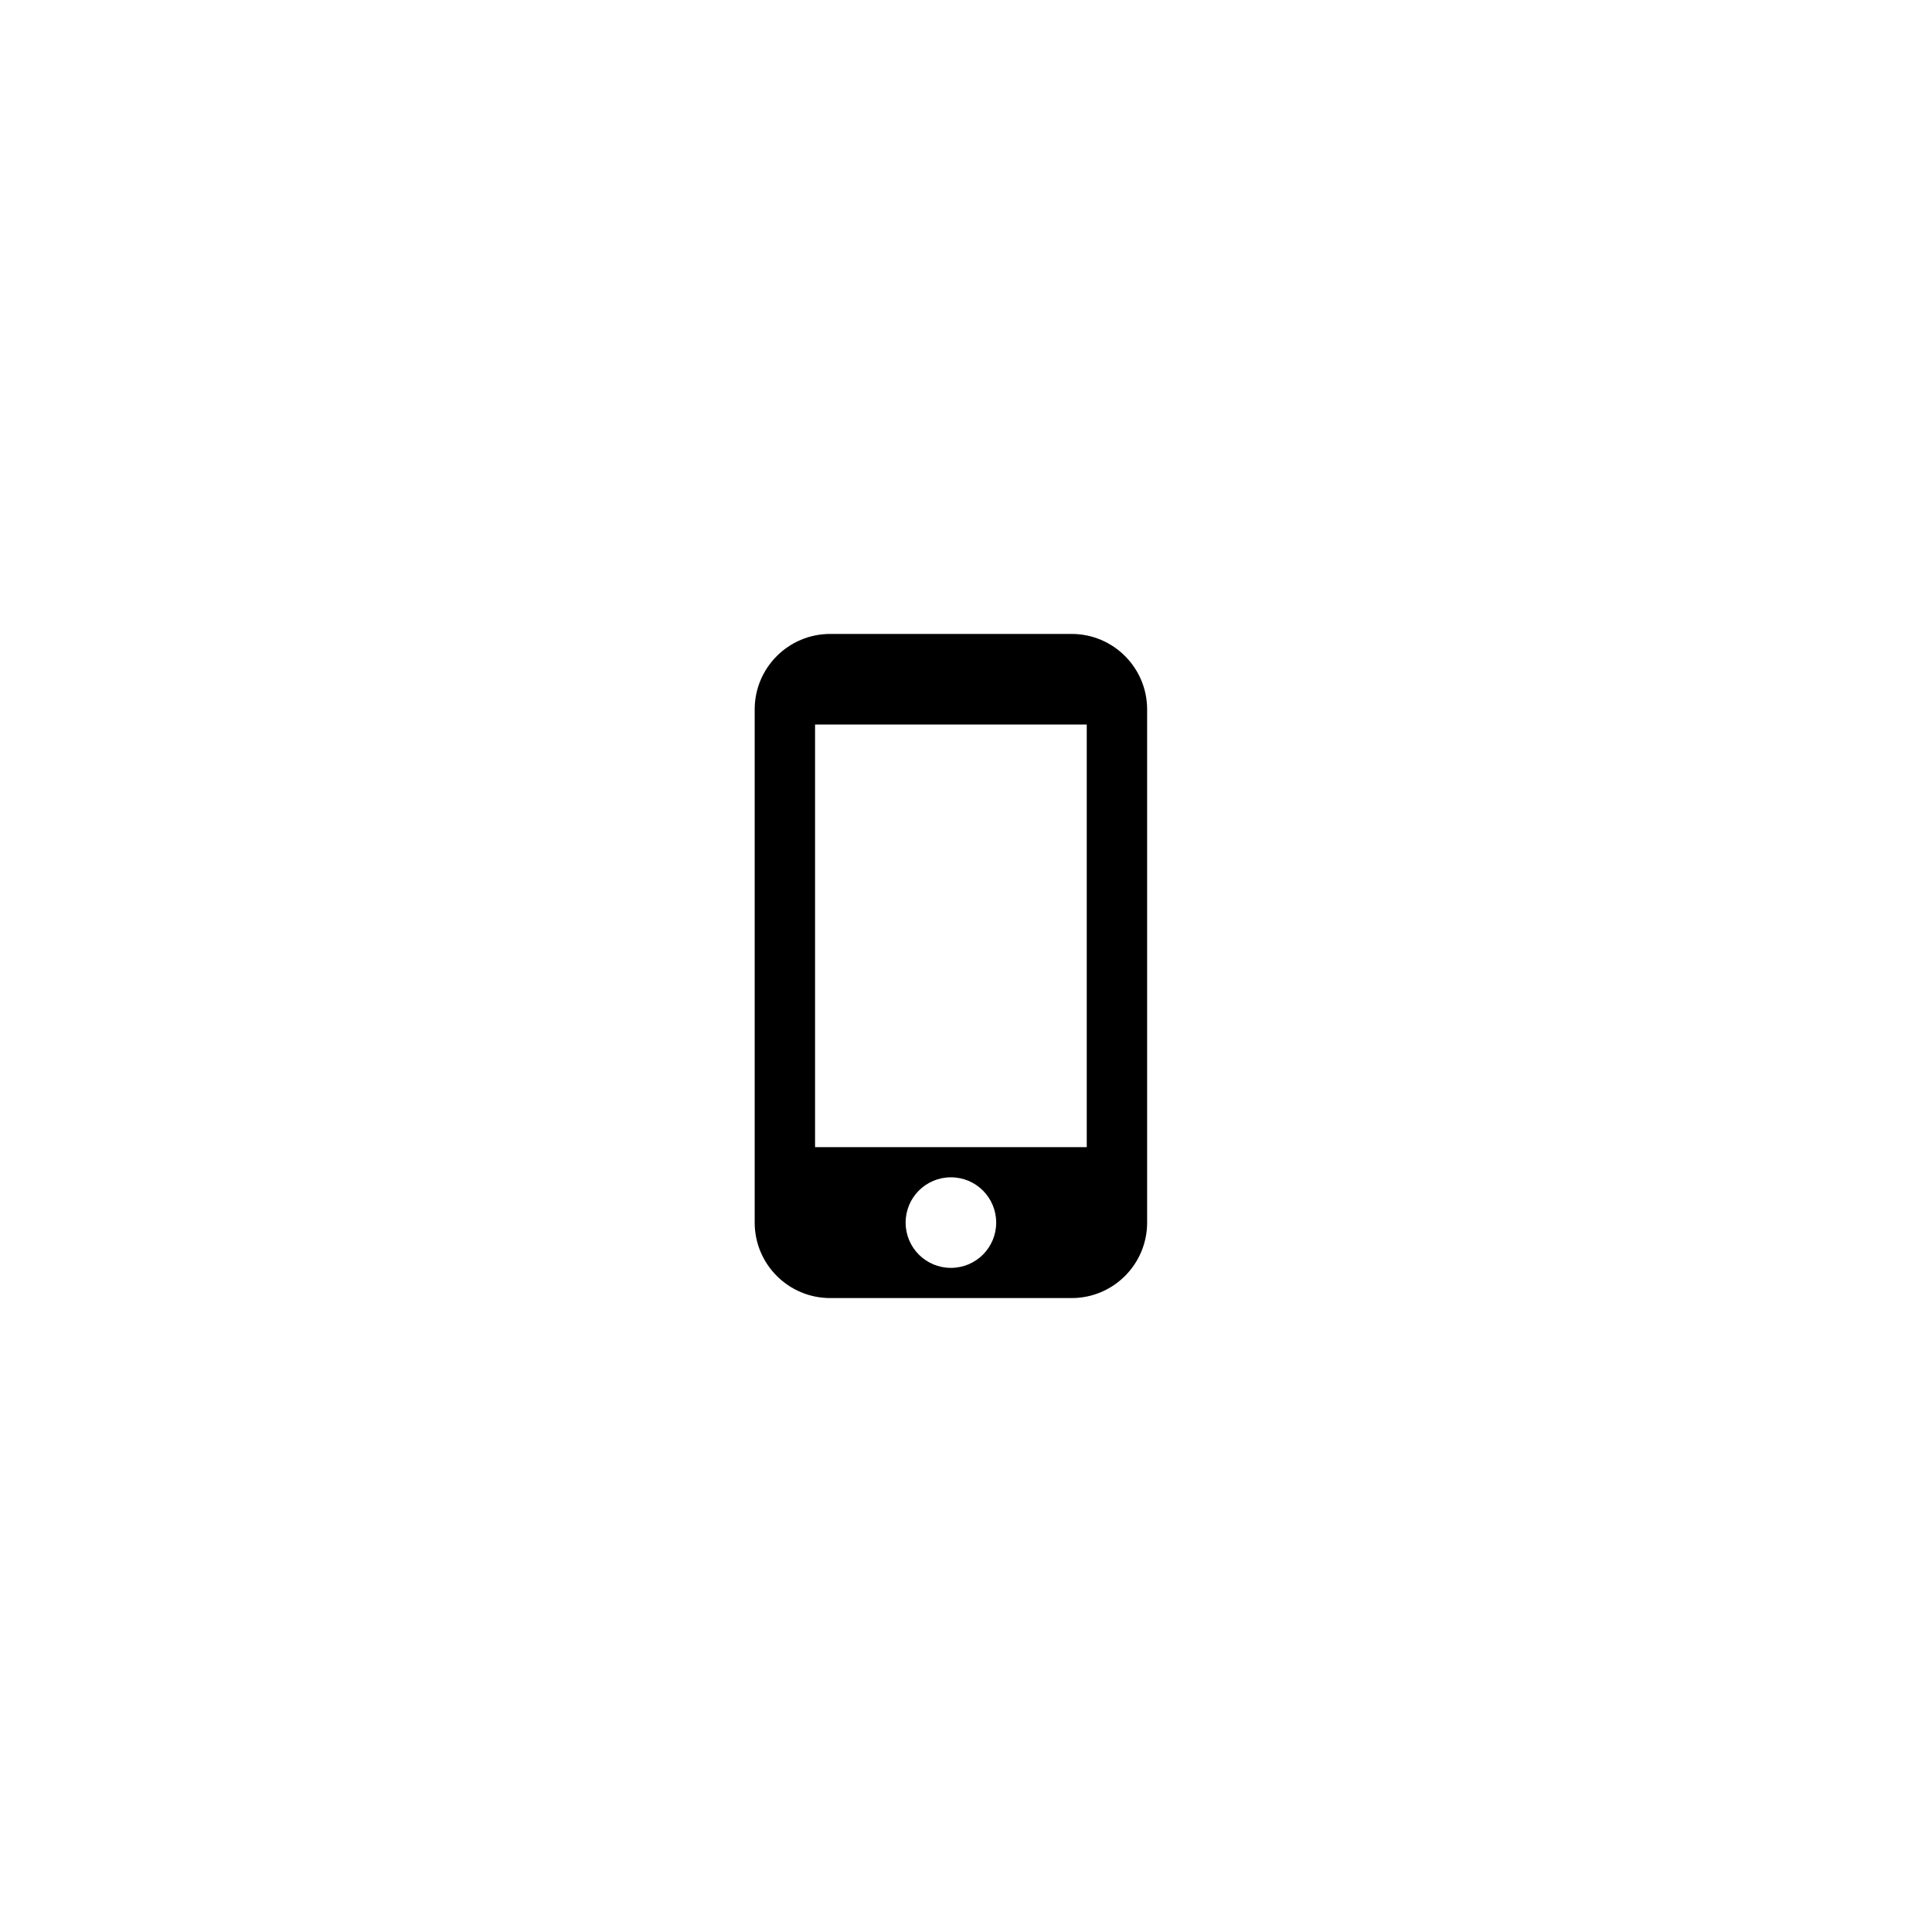
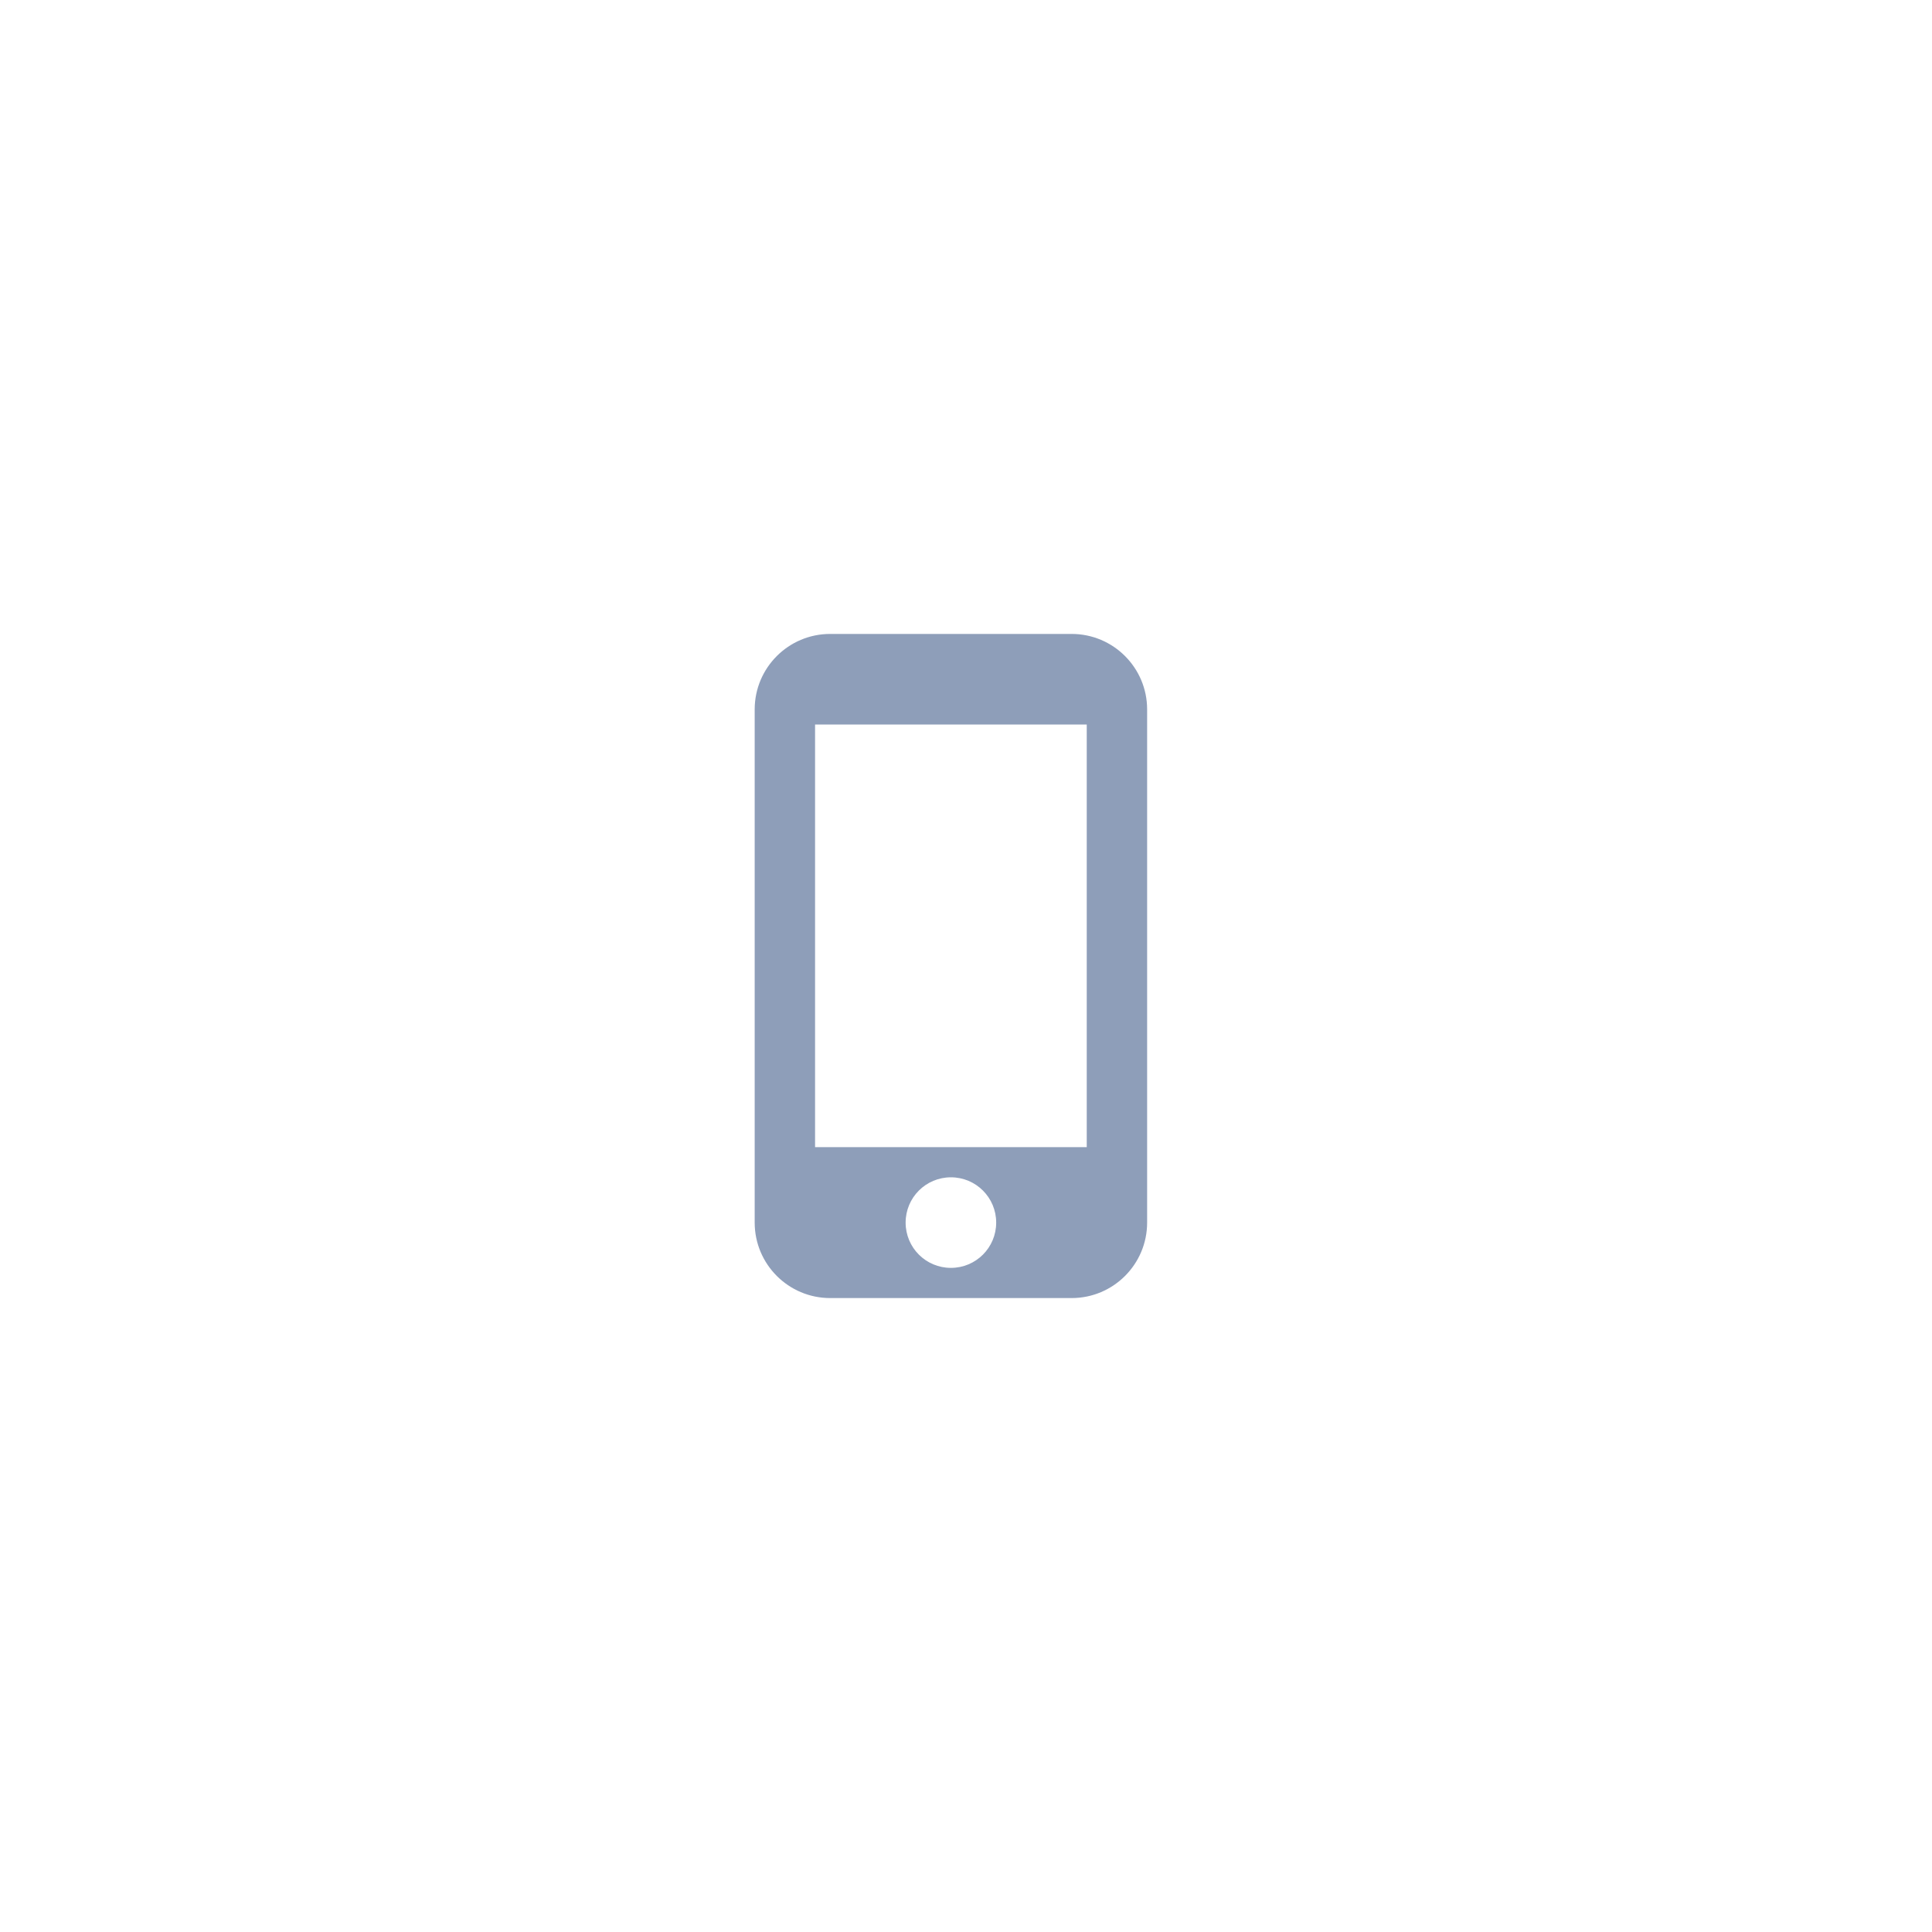
<svg xmlns="http://www.w3.org/2000/svg" width="64" height="64" viewBox="-20 -20 64 64">
-   <path d="M15.5 1h-8C6.12 1 5 2.12 5 3.5v17C5 21.88 6.12 23 7.5 23h8c1.38 0 2.5-1.12 2.5-2.5v-17C18 2.12 16.88 1 15.5 1zm-4 21c-.83 0-1.5-.67-1.5-1.5s.67-1.5 1.5-1.5 1.5.67 1.5 1.5-.67 1.5-1.5 1.5zm4.5-4H7V4h9v14z" />
+   <path fill="#8E9EB9" d="M15.5 1h-8C6.12 1 5 2.12 5 3.5v17C5 21.88 6.12 23 7.5 23h8c1.38 0 2.5-1.12 2.5-2.5v-17C18 2.12 16.88 1 15.5 1zm-4 21c-.83 0-1.5-.67-1.5-1.5s.67-1.5 1.5-1.5 1.5.67 1.5 1.5-.67 1.5-1.5 1.5zm4.5-4H7V4h9v14z" />
  <path d="M0 0h24v24H0z" fill="none" />
</svg>
